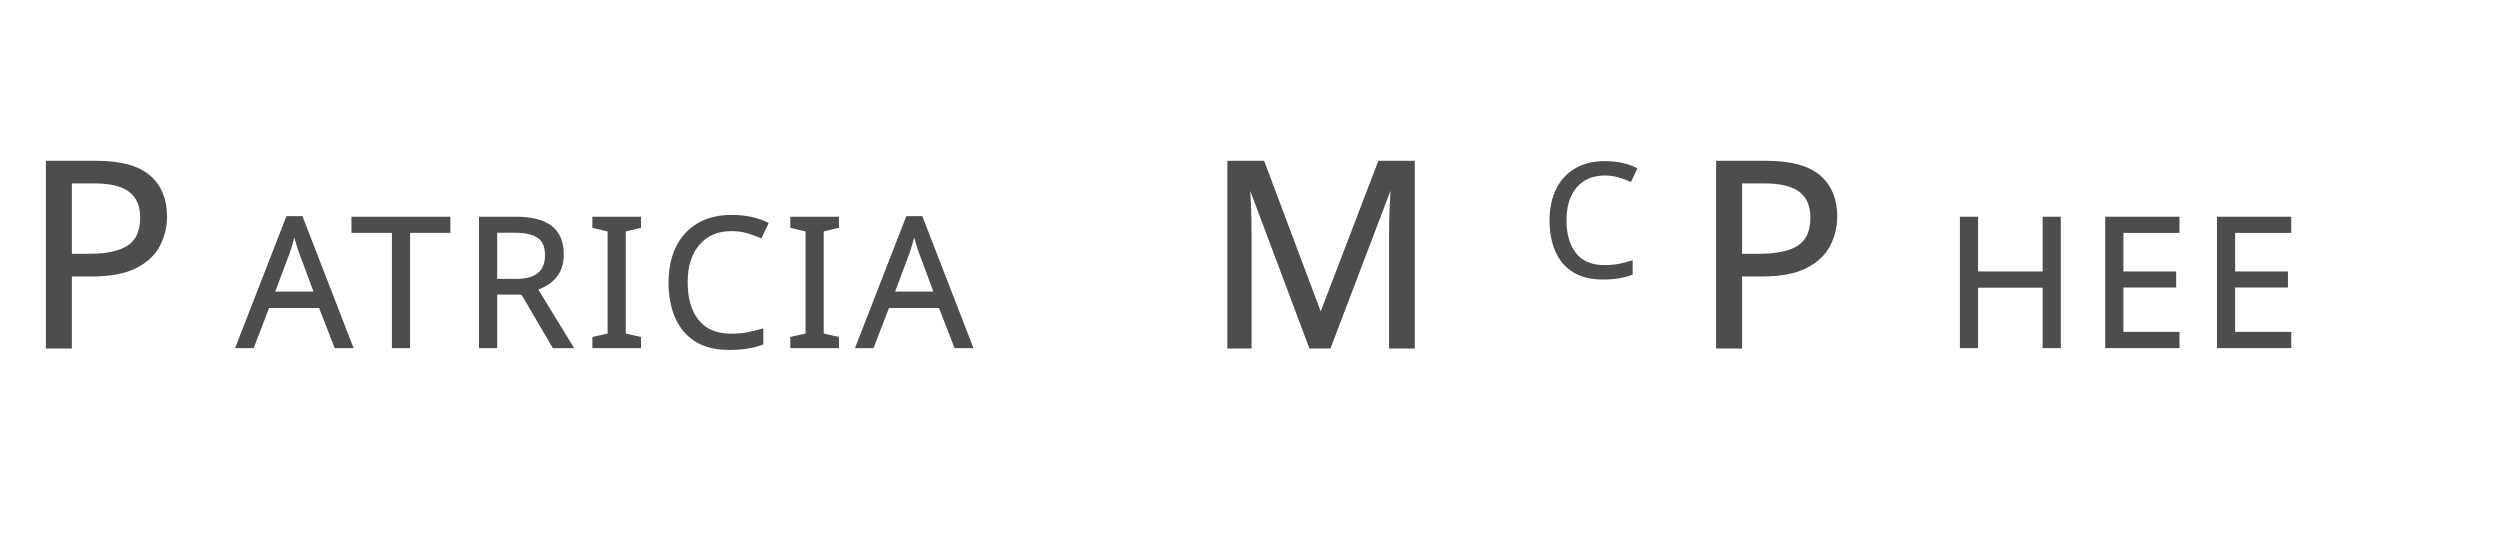
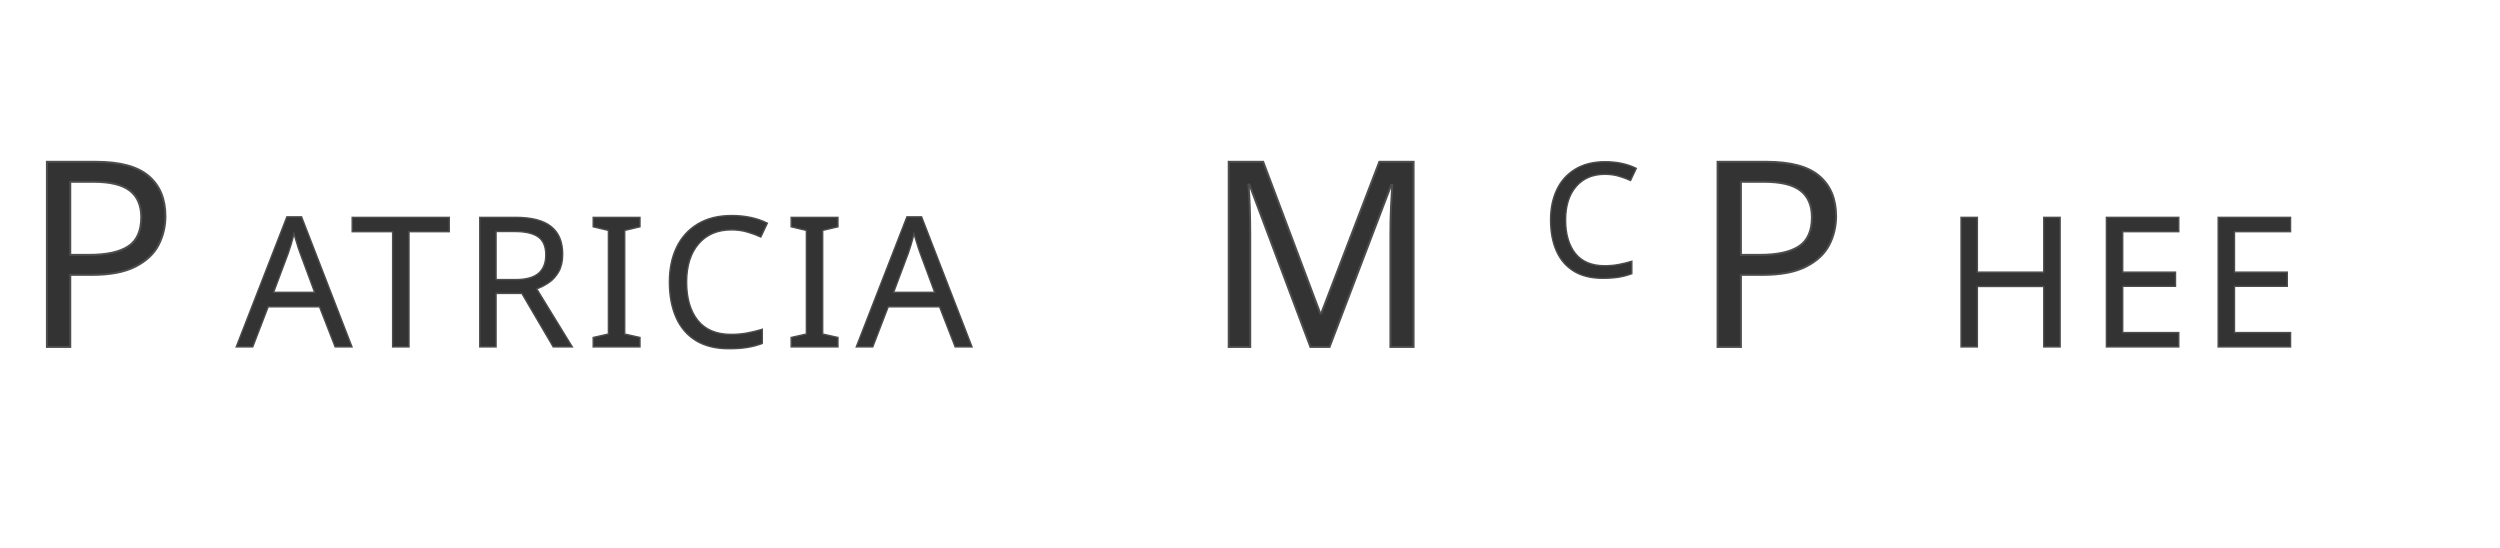
- <svg xmlns="http://www.w3.org/2000/svg" id="Layer_2" viewBox="0 0 463.04 101.44">
+ <svg xmlns="http://www.w3.org/2000/svg" id="Layer_2" viewBox="0 0 619.83 135.65">
  <defs>
-     <style>.cls-1{letter-spacing:-.08em;}.cls-1,.cls-2,.cls-3,.cls-4,.cls-5{fill:#4d4d4d;font-family:RockSalt-Regular, 'Rock Salt';stroke:#4d4d4d;stroke-miterlimit:10;stroke-width:.5px;}.cls-1,.cls-3,.cls-4,.cls-5{font-size:48px;}.cls-2{font-size:42px;letter-spacing:.06em;}.cls-3{letter-spacing:.06em;}.cls-4{letter-spacing:.06em;}.cls-5{letter-spacing:.06em;}</style>
+     <style>.cls-1{letter-spacing:.06em;}.cls-1,.cls-2,.cls-3,.cls-4,.cls-5{fill:#333;font-family:RockSalt-Regular, 'Rock Salt';stroke:#4d4d4d;stroke-miterlimit:10;stroke-width:.5px;}.cls-1,.cls-2,.cls-3,.cls-5{font-size:64.27px;}.cls-2{letter-spacing:-.08em;}.cls-3{letter-spacing:.06em;}.cls-4{font-size:56.24px;letter-spacing:.06em;}.cls-5{letter-spacing:.06em;}</style>
  </defs>
  <g id="Layer_1-2">
-     <text class="cls-1" transform="translate(4.09 64.3)">
+     <text class="cls-2" transform="translate(5.4 86.01)">
      <tspan x="0" y="0">P</tspan>
    </text>
-     <text class="cls-4" transform="translate(43.8 64.3) scale(.7)">
+     <text class="cls-3" transform="translate(58.57 86.01) scale(.7)">
      <tspan x="0" y="0">ATRICIA</tspan>
    </text>
-     <text class="cls-3" transform="translate(207.56 64.3)">
+     <text class="cls-5" transform="translate(277.84 86.01)">
      <tspan x="0" y="0" xml:space="preserve"> M</tspan>
    </text>
-     <text class="cls-2" transform="translate(285.38 51.3) scale(.7)">
+     <text class="cls-4" transform="translate(382.03 68.6) scale(.7)">
      <tspan x="0" y="0">C</tspan>
    </text>
-     <text class="cls-3" transform="translate(313.44 64.3)">
+     <text class="cls-5" transform="translate(419.61 86.01)">
      <tspan x="0" y="0">P</tspan>
    </text>
-     <text class="cls-5" transform="translate(359.92 64.3) scale(.7)">
+     <text class="cls-1" transform="translate(481.84 86.01) scale(.7)">
      <tspan x="0" y="0">HEE</tspan>
    </text>
  </g>
</svg>
